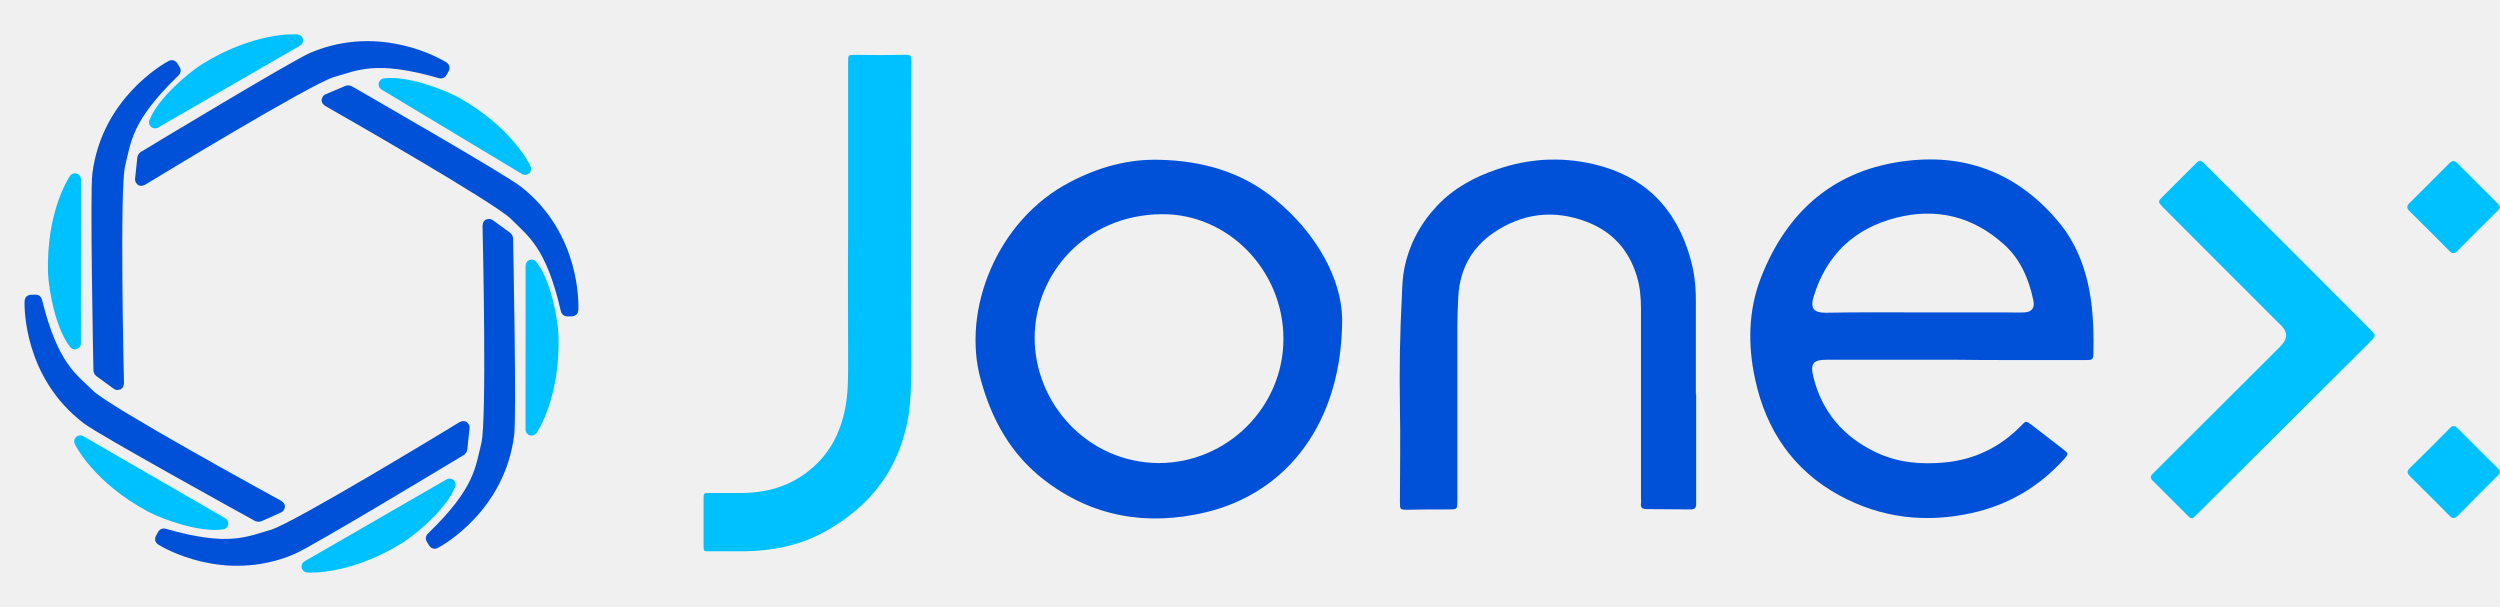
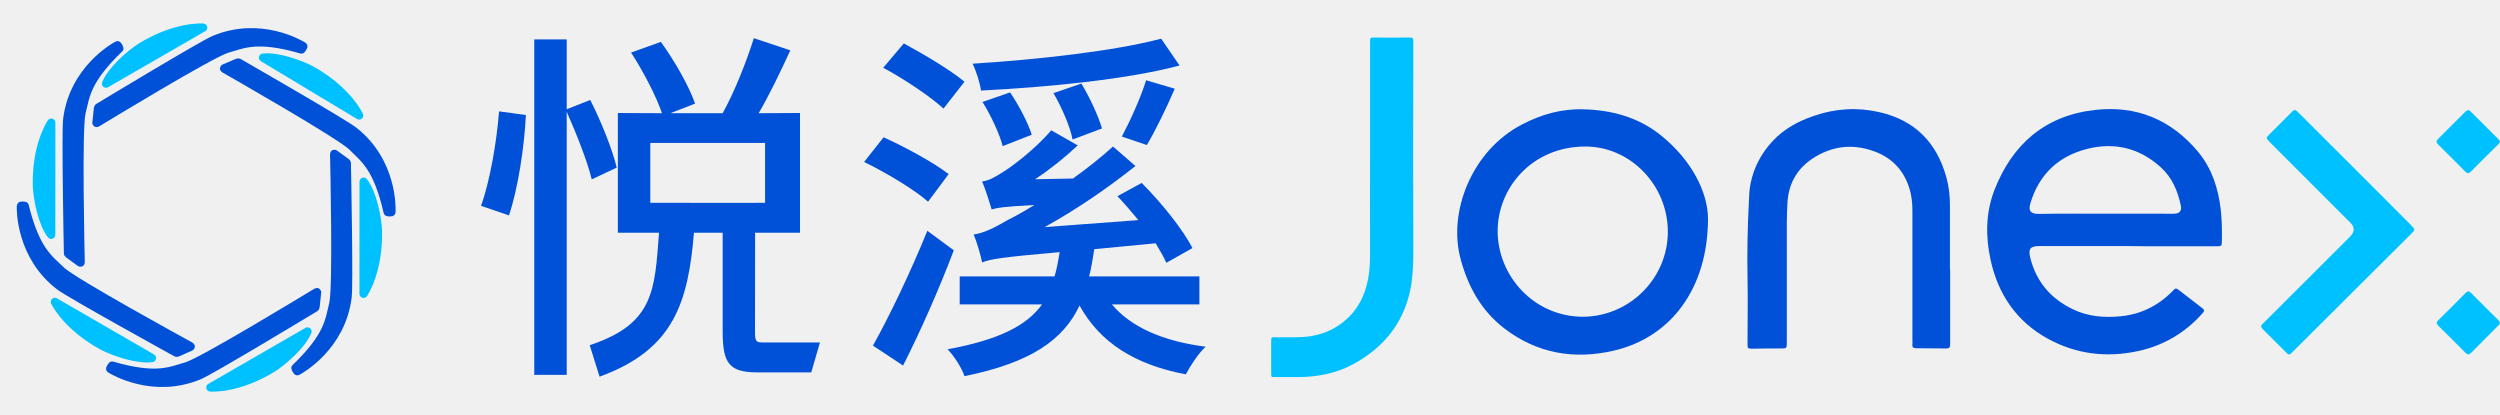
- <svg xmlns="http://www.w3.org/2000/svg" width="775" height="188" viewBox="0 0 775 188" fill="none">
-   <g clip-path="url(#clip0_698_2194)">
-     <g clip-path="url(#clip1_698_2194)">
-       <path d="M48.047 37.923C48.045 37.928 48.051 37.933 48.056 37.931L92.088 12.534C92.093 12.531 92.1 12.524 92.094 12.524C91.679 12.492 79.516 11.666 63.722 21.404C59.126 24.361 50.519 31.75 48.047 37.923Z" fill="#00C1FF" stroke="#00C1FF" stroke-width="3.724" />
-       <path d="M44.633 48.684C44.5 48.765 44.431 48.891 44.415 49.045L43.723 55.625C43.712 55.728 43.805 55.809 43.893 55.755C47.348 53.651 95.361 24.449 102.779 22.176C110.276 20.069 116.351 16.601 136.629 22.458C136.685 22.474 136.746 22.45 136.774 22.398C137.055 21.883 137.358 21.321 137.479 21.097C137.51 21.04 137.501 20.976 137.446 20.942C136.047 20.073 117.932 9.255 97.069 18.017C91.871 20.169 47.898 46.712 44.633 48.684Z" fill="#0051D8" stroke="#0051D8" stroke-width="3.724" />
-       <path d="M119.224 26.145C119.219 26.146 119.217 26.154 119.222 26.157L162.781 52.355C162.786 52.358 162.796 52.361 162.793 52.355C162.619 51.977 157.445 40.938 141.272 31.846C136.457 29.26 125.822 25.314 119.224 26.145Z" fill="#00C1FF" stroke="#00C1FF" stroke-width="3.724" />
-       <path d="M108.157 28.376C108.022 28.299 107.879 28.3 107.735 28.361L101.645 30.945C101.55 30.985 101.524 31.106 101.613 31.157C105.13 33.159 153.947 60.994 159.532 66.38C165.009 71.916 170.987 75.548 175.696 96.123C175.709 96.179 175.76 96.222 175.818 96.221C176.405 96.217 177.043 96.21 177.298 96.207C177.363 96.206 177.415 96.168 177.418 96.103C177.499 94.457 178.178 73.369 160.4 59.37C155.999 55.867 111.464 30.275 108.157 28.376Z" fill="#0051D8" stroke="#0051D8" stroke-width="3.724" />
-       <path d="M164.808 82.335C164.804 82.331 164.797 82.333 164.797 82.339L164.775 133.169C164.775 133.175 164.778 133.185 164.781 133.18C165.016 132.836 171.813 122.716 171.276 104.17C171.014 98.71 168.919 87.562 164.808 82.335Z" fill="#00C1FF" stroke="#00C1FF" stroke-width="3.724" />
-       <path d="M157.194 73.997C157.191 73.842 157.116 73.72 156.99 73.628L151.638 69.738C151.555 69.678 151.438 69.718 151.441 69.821C151.535 73.866 152.819 130.047 151.078 137.608C149.154 145.154 149.12 152.148 133.909 166.781C133.867 166.822 133.857 166.887 133.888 166.937C134.194 167.438 134.529 167.981 134.662 168.198C134.696 168.253 134.756 168.278 134.813 168.247C136.266 167.47 154.691 157.191 157.534 134.742C158.271 129.164 157.27 77.811 157.194 73.997Z" fill="#0051D8" stroke="#0051D8" stroke-width="3.724" />
-       <path d="M139.388 150.223C139.39 150.218 139.384 150.213 139.379 150.216L95.348 175.612C95.343 175.615 95.336 175.622 95.342 175.623C95.757 175.654 107.92 176.48 123.713 166.743C128.31 163.786 136.917 156.397 139.388 150.223Z" fill="#00C1FF" stroke="#00C1FF" stroke-width="3.724" />
-       <path d="M142.803 139.462C142.936 139.382 143.004 139.256 143.02 139.101L143.713 132.521C143.724 132.419 143.631 132.338 143.543 132.391C140.087 134.496 92.075 163.698 84.657 165.971C77.159 168.078 71.085 171.545 50.807 165.689C50.751 165.673 50.689 165.697 50.661 165.748C50.381 166.263 50.077 166.825 49.956 167.049C49.926 167.106 49.934 167.171 49.989 167.205C51.389 168.074 69.504 178.891 90.366 170.129C95.565 167.978 139.538 141.434 142.803 139.462Z" fill="#0051D8" stroke="#0051D8" stroke-width="3.724" />
-       <path d="M68.88 162.272C68.886 162.271 68.887 162.264 68.882 162.261L24.873 136.827C24.868 136.824 24.858 136.821 24.861 136.827C25.041 137.202 30.407 148.149 46.736 156.957C51.596 159.459 62.298 163.219 68.88 162.272Z" fill="#00C1FF" stroke="#00C1FF" stroke-width="3.724" />
-       <path d="M79.907 159.849C80.043 159.924 80.187 159.92 80.329 159.857L86.374 157.166C86.467 157.125 86.491 157.004 86.401 156.954C82.851 155.014 33.555 128.035 27.877 122.747C22.304 117.308 16.264 113.781 11.196 93.291C11.182 93.235 11.13 93.193 11.072 93.195C10.486 93.209 9.848 93.228 9.593 93.235C9.528 93.237 9.477 93.276 9.475 93.341C9.422 94.988 9.111 116.084 27.131 129.771C31.593 133.197 76.567 158.008 79.907 159.849Z" fill="#0051D8" stroke="#0051D8" stroke-width="3.724" />
-       <path d="M23.209 106.429C23.213 106.434 23.22 106.431 23.22 106.425L23.242 55.596C23.242 55.589 23.239 55.58 23.236 55.585C23.001 55.928 16.204 66.049 16.74 84.595C17.003 90.054 19.098 101.203 23.209 106.429Z" fill="#00C1FF" stroke="#00C1FF" stroke-width="3.724" />
-       <path d="M30.822 114.768C30.825 114.923 30.901 115.045 31.026 115.136L36.378 119.026C36.462 119.087 36.578 119.047 36.576 118.944C36.481 114.899 35.198 58.718 36.938 51.157C38.862 43.611 38.897 36.616 54.107 21.983C54.149 21.943 54.159 21.877 54.129 21.828C53.823 21.327 53.488 20.784 53.354 20.567C53.32 20.511 53.261 20.487 53.203 20.517C51.751 21.295 33.325 31.574 30.482 54.023C29.746 59.6 30.747 110.954 30.822 114.768Z" fill="#0051D8" stroke="#0051D8" stroke-width="3.724" />
-     </g>
-     <g clip-path="url(#clip2_698_2194)">
-       <path d="M606.138 111.516C592.933 111.516 579.629 111.516 566.424 111.516C562.122 111.516 561.122 112.614 562.122 116.805C564.823 127.684 571.426 135.369 581.429 140.16C588.232 143.454 595.534 144.052 602.937 143.354C612.24 142.456 620.143 138.563 626.646 131.876C628.046 130.379 628.146 130.479 629.747 131.677C632.948 134.172 636.249 136.667 639.45 139.162C641.251 140.559 641.351 140.659 639.75 142.456C632.047 150.939 622.544 156.528 611.34 159.023C596.935 162.217 583.13 160.62 570.125 153.534C555.92 145.749 547.517 133.373 544.116 117.704C541.815 107.124 541.915 96.445 545.817 86.265C553.919 65.406 568.725 52.431 591.333 49.836C610.24 47.64 626.045 54.227 638.25 68.899C644.452 76.384 647.353 85.466 648.453 95.048C648.954 99.639 649.054 104.33 648.954 109.021C648.954 111.616 648.854 111.616 646.253 111.616C638.55 111.616 630.747 111.616 623.044 111.616C617.442 111.616 611.74 111.616 606.138 111.516ZM596.035 96.844C604.538 96.844 613.041 96.844 621.544 96.844C623.544 96.844 625.545 96.944 627.546 96.844C629.847 96.745 630.847 95.447 630.347 93.152C628.946 86.465 626.345 80.376 621.244 75.785C611.64 67.102 600.336 64.308 587.832 67.501C574.827 70.795 566.124 79.079 562.222 91.954C561.122 95.547 562.222 96.944 565.924 96.944C566.024 96.944 566.124 96.944 566.124 96.944C576.227 96.745 586.131 96.844 596.035 96.844Z" fill="#0051D8" />
-       <path d="M416.071 98.84C416.071 130.878 399.165 152.735 373.755 158.823C355.649 163.115 338.643 160.32 323.637 148.743C313.334 140.758 307.432 130.079 304.03 117.703C298.028 96.145 309.032 68.2 331.74 56.423C340.543 51.832 349.747 49.237 359.55 49.536C372.555 49.836 384.859 53.229 395.063 61.612C408.568 72.591 415.871 86.863 416.071 98.84ZM359.15 143.553C380.458 143.553 397.864 126.187 397.864 105.028C397.864 83.869 380.758 66.204 360.151 66.403C336.142 66.603 320.736 85.266 320.736 104.729C320.736 124.889 336.942 143.353 359.15 143.553Z" fill="#0051D8" />
-       <path d="M525.809 122.195C525.809 132.874 525.809 143.653 525.809 154.332C525.809 155.031 525.809 155.63 525.809 156.328C525.809 157.526 525.209 157.925 524.109 157.925C519.507 157.925 514.905 157.825 510.404 157.825C509.203 157.825 508.503 157.426 508.703 156.029C508.803 155.33 508.703 154.731 508.703 154.033C508.703 134.571 508.703 115.108 508.703 95.646C508.703 92.253 508.403 88.86 507.403 85.566C504.902 77.382 499.7 71.693 491.697 68.699C481.594 64.906 471.99 66.104 463.087 72.092C456.084 76.883 452.583 83.57 452.083 91.754C451.683 98.042 451.783 104.429 451.783 110.717C451.783 125.388 451.783 139.96 451.783 154.631C451.783 158.125 451.883 157.925 448.482 157.925C444.48 157.925 440.479 157.925 436.477 158.025C433.976 158.025 433.976 158.025 433.976 155.53C433.976 145.649 434.176 135.768 433.976 125.887C433.776 114.609 433.976 103.232 434.577 91.954C434.677 88.959 434.777 85.965 435.377 83.071C436.877 75.685 440.379 69.198 445.581 63.709C450.682 58.319 456.985 54.926 463.987 52.53C473.791 49.137 483.694 48.538 493.798 50.834C509.804 54.526 519.607 64.507 524.009 80.077C525.209 84.269 525.709 88.56 525.709 92.852C525.709 102.633 525.709 112.513 525.709 122.294C525.709 122.195 525.709 122.195 525.809 122.195Z" fill="#0051D8" />
-       <path d="M262.916 70.895C262.916 53.728 262.916 36.462 262.916 19.295C262.916 17 262.916 17 265.217 17C270.118 17.099 275.02 17.099 279.922 17C282.423 16.9 282.523 17 282.523 19.495C282.523 36.562 282.423 53.628 282.423 70.595C282.423 84.568 282.523 98.541 282.523 112.514C282.523 118.003 282.423 123.492 281.622 128.882C278.921 145.25 269.918 157.027 255.513 164.912C247.71 169.203 239.307 170.8 230.504 170.9C227.003 170.9 223.502 170.9 220 170.9C218.2 170.9 218.1 170.9 218.1 169.203C218.1 164.313 218.1 159.422 218.1 154.532C218.1 152.835 218.2 152.835 220 152.835C223.201 152.835 226.303 152.835 229.504 152.835C237.507 152.835 244.809 150.839 251.111 145.649C257.214 140.659 260.515 134.171 262.015 126.586C262.816 122.394 262.916 118.203 262.916 113.911C262.916 99.539 262.816 85.267 262.916 70.895Z" fill="#00C1FF" />
-       <path d="M682.166 49.835C682.367 50.035 682.667 50.134 682.967 50.334C683.367 50.733 683.767 51.132 684.167 51.532C700.973 68.299 717.779 85.066 734.485 101.834C736.686 104.029 736.686 104.029 734.585 106.125C716.879 123.791 699.073 141.456 681.366 159.122C681.066 159.421 680.766 159.721 680.466 160.02C679.766 160.819 679.065 160.819 678.365 160.02C674.664 156.328 670.962 152.635 667.261 148.942C666.661 148.343 666.561 147.644 667.161 147.046C667.661 146.547 668.061 146.147 668.562 145.648C680.966 133.272 693.471 120.797 705.875 108.421C706.475 107.822 707.075 107.223 707.576 106.624C709.076 104.828 709.076 103.031 707.476 101.235C707.075 100.736 706.575 100.337 706.075 99.838C694.571 88.36 683.067 76.882 671.663 65.405C671.263 65.005 670.962 64.706 670.562 64.307C668.862 62.51 668.862 62.51 670.562 60.814C673.863 57.52 677.165 54.226 680.466 50.933C680.866 50.534 681.266 49.935 682.166 49.835Z" fill="#00C1FF" />
-       <path d="M774.999 64.008C774.899 64.706 774.599 65.006 774.199 65.405C769.997 69.597 765.796 73.689 761.694 77.881C760.894 78.679 760.194 78.679 759.394 77.881C755.192 73.689 751.091 69.497 746.889 65.405C745.989 64.507 746.089 63.808 746.989 62.91C751.091 58.818 755.192 54.726 759.293 50.634C760.094 49.835 760.794 49.636 761.594 50.434C765.796 54.626 770.097 58.917 774.299 63.109C774.599 63.409 774.799 63.808 774.999 64.008Z" fill="#00C1FF" />
-       <path d="M775 146.347C774.9 146.846 774.499 147.246 774.199 147.545C770.098 151.637 765.996 155.729 761.895 159.921C760.995 160.819 760.294 160.819 759.394 159.921C755.293 155.829 751.191 151.637 747.09 147.645C746.189 146.747 746.089 146.048 746.99 145.15C751.191 141.058 755.393 136.866 759.494 132.674C760.294 131.876 760.995 131.876 761.795 132.674C765.996 136.866 770.098 141.058 774.299 145.15C774.599 145.449 774.9 145.749 775 146.347Z" fill="#00C1FF" />
-     </g>
+ <svg xmlns="http://www.w3.org/2000/svg" width="1133" height="188" viewBox="0 0 1133 188" fill="none">
+   <g clip-path="url(#clip0_698_2184)">
+     <path d="M48.036 37.911C48.034 37.917 48.04 37.922 48.045 37.919L92.076 12.523C92.081 12.52 92.088 12.512 92.082 12.512C91.667 12.481 79.504 11.654 63.711 21.392C59.114 24.349 50.507 31.738 48.036 37.911Z" fill="#00C1FF" stroke="#00C1FF" stroke-width="3.724" />
+     <path d="M44.621 48.673C44.488 48.753 44.42 48.879 44.404 49.034L43.711 55.614C43.7 55.716 43.793 55.797 43.881 55.744C47.337 53.639 95.349 24.437 102.767 22.164C110.265 20.057 116.339 16.59 136.617 22.446C136.673 22.462 136.735 22.438 136.763 22.387C137.043 21.872 137.346 21.31 137.467 21.085C137.498 21.028 137.49 20.964 137.435 20.93C136.035 20.061 117.92 9.243 97.058 18.006C91.859 20.157 47.886 46.7 44.621 48.673Z" fill="#0051D8" stroke="#0051D8" stroke-width="3.724" />
+     <path d="M119.213 26.134C119.207 26.134 119.206 26.142 119.211 26.145L162.769 52.343C162.774 52.346 162.784 52.349 162.781 52.344C162.608 51.965 157.433 40.927 141.26 31.835C136.445 29.248 125.81 25.302 119.213 26.134Z" fill="#00C1FF" stroke="#00C1FF" stroke-width="3.724" />
+     <path d="M108.145 28.364C108.01 28.287 107.867 28.288 107.724 28.349L101.633 30.933C101.538 30.974 101.512 31.094 101.602 31.145C105.118 33.147 153.935 60.983 159.52 66.368C164.997 71.904 170.975 75.536 175.684 96.111C175.697 96.168 175.748 96.21 175.806 96.21C176.393 96.205 177.031 96.198 177.286 96.195C177.351 96.194 177.403 96.156 177.406 96.091C177.488 94.446 178.167 73.358 160.389 59.359C155.987 55.855 111.453 30.264 108.145 28.364Z" fill="#0051D8" stroke="#0051D8" stroke-width="3.724" />
+     <path d="M164.796 82.323C164.792 82.319 164.785 82.322 164.785 82.328L164.763 133.157C164.763 133.164 164.766 133.173 164.769 133.168C165.004 132.824 171.801 122.704 171.265 104.158C171.002 98.699 168.907 87.55 164.796 82.323Z" fill="#00C1FF" stroke="#00C1FF" stroke-width="3.724" />
+     <path d="M157.183 73.985C157.18 73.83 157.104 73.708 156.979 73.617L151.627 69.727C151.543 69.666 151.426 69.706 151.429 69.809C151.524 73.854 152.807 130.035 151.067 137.596C149.142 145.142 149.108 152.137 133.898 166.77C133.856 166.81 133.846 166.876 133.876 166.925C134.182 167.426 134.517 167.969 134.651 168.186C134.685 168.241 134.744 168.266 134.801 168.236C136.254 167.458 154.68 157.179 157.523 134.73C158.259 129.153 157.258 77.799 157.183 73.985Z" fill="#0051D8" stroke="#0051D8" stroke-width="3.724" />
+     <path d="M139.376 150.212C139.378 150.206 139.372 150.201 139.367 150.204L95.336 175.6C95.331 175.603 95.324 175.611 95.33 175.611C95.745 175.642 107.908 176.469 123.701 166.731C128.298 163.774 136.905 156.385 139.376 150.212Z" fill="#00C1FF" stroke="#00C1FF" stroke-width="3.724" />
+     <path d="M142.791 139.45C142.924 139.37 142.992 139.244 143.009 139.089L143.701 132.509C143.712 132.407 143.619 132.326 143.531 132.379C140.076 134.484 92.063 163.686 84.645 165.959C77.147 168.066 71.073 171.533 50.795 165.677C50.739 165.661 50.677 165.685 50.65 165.736C50.369 166.251 50.066 166.813 49.945 167.038C49.914 167.095 49.922 167.159 49.977 167.193C51.377 168.062 69.492 178.88 90.355 170.117C95.553 167.966 139.526 141.423 142.791 139.45Z" fill="#0051D8" stroke="#0051D8" stroke-width="3.724" />
+     <path d="M68.868 162.26C68.874 162.26 68.876 162.252 68.87 162.249L24.861 136.815C24.856 136.812 24.846 136.809 24.849 136.815C25.029 137.19 30.395 148.137 46.725 156.945C51.584 159.447 62.286 163.207 68.868 162.26Z" fill="#00C1FF" stroke="#00C1FF" stroke-width="3.724" />
+     <path d="M79.896 159.837C80.032 159.912 80.175 159.908 80.317 159.845L86.362 157.155C86.456 157.113 86.48 156.992 86.389 156.942C82.839 155.002 33.543 128.023 27.865 122.735C22.292 117.296 16.252 113.769 11.185 93.28C11.171 93.223 11.119 93.182 11.061 93.183C10.474 93.198 9.836 93.216 9.581 93.223C9.516 93.225 9.465 93.265 9.463 93.329C9.41 94.976 9.099 116.073 27.119 129.759C31.581 133.186 76.555 157.996 79.896 159.837Z" fill="#0051D8" stroke="#0051D8" stroke-width="3.724" />
+     <path d="M23.197 106.418C23.201 106.422 23.208 106.42 23.208 106.414L23.23 55.584C23.23 55.578 23.227 55.568 23.224 55.573C22.989 55.917 16.192 66.037 16.729 84.583C16.991 90.043 19.086 101.191 23.197 106.418Z" fill="#00C1FF" stroke="#00C1FF" stroke-width="3.724" />
+     <path d="M30.811 114.756C30.814 114.911 30.889 115.033 31.015 115.125L36.367 119.015C36.45 119.075 36.567 119.035 36.564 118.932C36.469 114.887 35.186 58.706 36.926 51.145C38.851 43.599 38.885 36.605 54.096 21.972C54.138 21.931 54.148 21.866 54.117 21.816C53.811 21.315 53.476 20.772 53.343 20.555C53.309 20.5 53.249 20.475 53.192 20.506C51.739 21.283 33.313 31.562 30.471 54.011C29.734 59.589 30.735 110.942 30.811 114.756Z" fill="#0051D8" stroke="#0051D8" stroke-width="3.724" />
+   </g>
+   <path fill-rule="evenodd" clip-rule="evenodd" d="M230.667 97.619C234.834 85.293 237.667 66.13 238.334 52.135L226.167 50.468C225.167 63.964 222 82.291 218 93.287L230.667 97.619ZM279.501 75.96C277.667 68.129 272.501 55.133 267.502 45.304L256.834 49.516V17.867H242.133V169.896H256.834V50.646C261.334 60.81 266.333 73.461 268.167 81.292L279.501 75.96ZM294.715 64.775H346.733V91.903C346.733 91.903 342.493 91.954 336.72 91.954C321.825 91.954 294.717 91.903 294.717 91.903V64.775H294.715ZM345.602 155.202C342.436 155.202 342.169 154.433 342.169 150.102L342.21 105.467H362.565V51.212L343.836 51.302C348.67 42.971 353.67 32.643 358.17 22.811L341.643 17.302C338.477 27.465 332.834 41.804 327.501 51.302H303.834L315.001 46.969C312.335 39.139 305.668 27.476 299.501 18.982L286.001 23.813C291.501 32.31 297.501 43.806 300.001 51.304L280.015 51.214V105.47H298.674C296.687 131.451 296.493 146.54 267.842 156.244L267.256 156.44L271.733 170.698L272.275 170.5C305.311 158.302 311.854 137.12 314.505 105.47H327.509V150.117C327.509 164.612 330.34 168.767 343.341 168.767H367.653L371.611 155.203H345.602V155.202Z" fill="#0051D8" />
+   <path d="M526.242 17.52L534.573 29.696C510.746 36.035 474.589 39.538 444.597 41.039C444.097 37.536 442.431 32.198 440.765 28.862C470.424 27.027 505.748 23.024 526.242 17.52ZM519.744 65.726L508.414 61.89C512.079 55.051 517.078 44.041 519.411 36.368L532.407 40.205C528.408 49.379 523.743 59.054 519.744 65.726ZM499.416 58.22L486.086 63.224C485.086 57.719 481.254 48.712 477.422 42.207L490.085 37.87C493.917 44.208 497.916 52.882 499.416 58.22ZM467.591 61.056L454.428 66.227C453.095 61.056 449.263 52.549 445.264 46.21L457.76 41.873C461.759 47.711 465.925 55.718 467.591 61.056ZM437.099 37.036L427.602 49.212C421.603 43.708 409.607 35.701 400.276 30.697L409.607 19.688C418.604 24.525 430.934 31.865 437.099 37.036ZM429.934 78.904L420.604 91.414C414.605 86.076 401.609 78.237 391.611 73.399L400.442 62.223C410.106 66.56 423.27 73.733 429.934 78.904ZM420.27 104.592L432.267 113.432C425.769 130.613 417.105 150.296 409.273 165.642L395.61 156.635C402.775 143.958 412.772 123.107 420.27 104.592ZM543.571 137.953H503.915C512.579 148.295 527.075 154.633 546.403 157.135C543.238 159.971 539.405 165.809 537.406 169.646C514.245 165.309 498.416 155.134 489.252 138.453C481.921 153.966 467.424 164.308 437.099 170.48C435.933 166.81 432.267 161.139 429.435 158.303C452.928 153.966 465.425 147.461 472.256 137.953H434.933V125.276H477.922C478.921 121.939 479.588 118.27 480.254 114.266C453.595 116.602 448.763 117.436 445.097 118.937C444.597 116.268 442.764 109.763 441.265 106.26C445.43 105.759 450.429 103.424 456.927 99.588C459.427 98.42 463.592 96.085 468.757 92.915C455.094 93.583 451.595 94.25 449.429 94.917C448.596 92.081 446.597 85.743 445.097 82.24C447.93 81.906 450.762 80.405 454.095 78.237C457.594 76.235 468.757 68.061 476.422 59.054L488.419 65.893C482.587 71.397 475.922 76.735 469.091 81.239L486.253 80.905C492.584 76.402 498.916 71.397 504.415 66.393L514.579 75.234C501.582 85.576 487.586 95.084 473.423 102.924L515.912 99.754C512.746 95.918 509.58 92.248 506.414 88.912L517.411 82.907C526.242 91.748 536.073 103.925 540.405 112.432L528.575 119.104C527.408 116.435 525.742 113.599 523.743 110.263L495.917 112.932C495.25 117.269 494.584 121.439 493.584 125.276H543.571V137.953Z" fill="#0051D8" />
+   <g clip-path="url(#clip1_698_2184)">
+     <path d="M964.138 111.516C950.933 111.516 937.629 111.516 924.424 111.516C920.122 111.516 919.122 112.614 920.122 116.805C922.823 127.684 929.426 135.369 939.429 140.16C946.232 143.454 953.534 144.052 960.937 143.354C970.24 142.455 978.143 138.563 984.646 131.876C986.046 130.379 986.146 130.479 987.747 131.676C990.948 134.172 994.249 136.667 997.45 139.162C999.251 140.559 999.351 140.659 997.75 142.455C990.047 150.939 980.544 156.528 969.34 159.023C954.935 162.217 941.13 160.62 928.125 153.534C913.92 145.749 905.517 133.373 902.116 117.704C899.815 107.124 899.915 96.445 903.817 86.265C911.919 65.406 926.725 52.431 949.333 49.836C968.24 47.64 984.045 54.227 996.25 68.899C1002.45 76.384 1005.35 85.466 1006.45 95.048C1006.95 99.639 1007.05 104.33 1006.95 109.021C1006.95 111.616 1006.85 111.616 1004.25 111.616C996.55 111.616 988.747 111.616 981.044 111.616C975.442 111.616 969.74 111.616 964.138 111.516ZM954.035 96.844C962.538 96.844 971.041 96.844 979.544 96.844C981.544 96.844 983.545 96.944 985.546 96.844C987.847 96.745 988.847 95.447 988.347 93.151C986.946 86.465 984.345 80.376 979.244 75.785C969.64 67.102 958.336 64.308 945.832 67.501C932.827 70.795 924.124 79.079 920.222 91.954C919.122 95.547 920.222 96.944 923.924 96.944C924.024 96.944 924.124 96.944 924.124 96.944C934.227 96.745 944.131 96.844 954.035 96.844Z" fill="#0051D8" />
+     <path d="M774.071 98.84C774.071 130.878 757.165 152.735 731.755 158.823C713.649 163.115 696.643 160.32 681.637 148.743C671.334 140.758 665.432 130.079 662.03 117.703C656.028 96.145 667.032 68.2 689.74 56.423C698.543 51.832 707.747 49.237 717.55 49.536C730.555 49.836 742.859 53.229 753.063 61.612C766.568 72.591 773.871 86.863 774.071 98.84ZM717.15 143.553C738.458 143.553 755.864 126.187 755.864 105.028C755.864 83.869 738.758 66.204 718.151 66.403C694.142 66.603 678.736 85.266 678.736 104.729C678.736 124.889 694.942 143.353 717.15 143.553Z" fill="#0051D8" />
+     <path d="M883.809 122.195C883.809 132.874 883.809 143.653 883.809 154.332C883.809 155.031 883.809 155.63 883.809 156.328C883.809 157.526 883.209 157.925 882.109 157.925C877.507 157.925 872.905 157.825 868.404 157.825C867.203 157.825 866.503 157.426 866.703 156.029C866.803 155.33 866.703 154.731 866.703 154.033C866.703 134.571 866.703 115.108 866.703 95.646C866.703 92.253 866.403 88.86 865.403 85.566C862.902 77.382 857.7 71.693 849.697 68.699C839.594 64.906 829.99 66.104 821.087 72.092C814.084 76.883 810.583 83.57 810.083 91.754C809.683 98.042 809.783 104.429 809.783 110.717C809.783 125.388 809.783 139.96 809.783 154.631C809.783 158.125 809.883 157.925 806.482 157.925C802.48 157.925 798.479 157.925 794.477 158.025C791.976 158.025 791.976 158.025 791.976 155.53C791.976 145.649 792.176 135.768 791.976 125.887C791.776 114.609 791.976 103.232 792.577 91.954C792.677 88.959 792.777 85.965 793.377 83.071C794.877 75.685 798.379 69.198 803.581 63.709C808.682 58.319 814.985 54.926 821.987 52.53C831.791 49.137 841.694 48.538 851.798 50.834C867.804 54.526 877.607 64.507 882.009 80.077C883.209 84.269 883.709 88.56 883.709 92.852C883.709 102.633 883.709 112.513 883.709 122.294C883.709 122.195 883.709 122.195 883.809 122.195Z" fill="#0051D8" />
+     <path d="M620.916 70.895C620.916 53.728 620.916 36.462 620.916 19.295C620.916 17 620.916 17 623.217 17C628.118 17.099 633.02 17.099 637.922 17C640.423 16.9 640.523 17 640.523 19.495C640.523 36.562 640.423 53.628 640.423 70.595C640.423 84.568 640.523 98.541 640.523 112.514C640.523 118.003 640.423 123.492 639.622 128.882C636.921 145.25 627.918 157.027 613.513 164.912C605.71 169.203 597.307 170.8 588.504 170.9C585.003 170.9 581.502 170.9 578 170.9C576.2 170.9 576.1 170.9 576.1 169.203C576.1 164.313 576.1 159.422 576.1 154.532C576.1 152.835 576.2 152.835 578 152.835C581.201 152.835 584.303 152.835 587.504 152.835C595.507 152.835 602.809 150.839 609.111 145.649C615.214 140.659 618.515 134.171 620.015 126.586C620.816 122.394 620.916 118.203 620.916 113.911C620.916 99.539 620.816 85.267 620.916 70.895Z" fill="#00C1FF" />
+     <path d="M1040.17 49.836C1040.37 50.035 1040.67 50.135 1040.97 50.335C1041.37 50.734 1041.77 51.133 1042.17 51.533C1058.97 68.3 1075.78 85.067 1092.49 101.835C1094.69 104.03 1094.69 104.03 1092.59 106.126C1074.88 123.792 1057.07 141.457 1039.37 159.123C1039.07 159.422 1038.77 159.722 1038.47 160.021C1037.77 160.82 1037.07 160.82 1036.37 160.021C1032.66 156.328 1028.96 152.636 1025.26 148.943C1024.66 148.344 1024.56 147.645 1025.16 147.047C1025.66 146.548 1026.06 146.148 1026.56 145.649C1038.97 133.273 1051.47 120.798 1063.87 108.422C1064.48 107.823 1065.08 107.224 1065.58 106.625C1067.08 104.829 1067.08 103.032 1065.48 101.236C1065.08 100.737 1064.58 100.338 1064.08 99.838C1052.57 88.361 1041.07 76.883 1029.66 65.406C1029.26 65.006 1028.96 64.707 1028.56 64.308C1026.86 62.511 1026.86 62.511 1028.56 60.815C1031.86 57.521 1035.16 54.227 1038.47 50.934C1038.87 50.535 1039.27 49.936 1040.17 49.836Z" fill="#00C1FF" />
+     <path d="M1133 64.008C1132.9 64.706 1132.6 65.006 1132.2 65.405C1128 69.597 1123.8 73.689 1119.69 77.881C1118.89 78.679 1118.19 78.679 1117.39 77.881C1113.19 73.689 1109.09 69.497 1104.89 65.405C1103.99 64.507 1104.09 63.808 1104.99 62.91C1109.09 58.818 1113.19 54.726 1117.29 50.634C1118.09 49.835 1118.79 49.636 1119.59 50.434C1123.8 54.626 1128.1 58.917 1132.3 63.109C1132.6 63.409 1132.8 63.808 1133 64.008Z" fill="#00C1FF" />
+     <path d="M1133 146.347C1132.9 146.846 1132.5 147.246 1132.2 147.545C1128.1 151.637 1124 155.729 1119.89 159.921C1118.99 160.819 1118.29 160.819 1117.39 159.921C1113.29 155.829 1109.19 151.637 1105.09 147.645C1104.19 146.747 1104.09 146.048 1104.99 145.15C1109.19 141.058 1113.39 136.866 1117.49 132.674C1118.29 131.876 1118.99 131.876 1119.79 132.674C1124 136.866 1128.1 141.058 1132.3 145.15C1132.6 145.449 1132.9 145.749 1133 146.347Z" fill="#00C1FF" />
  </g>
  <defs>
-     <clipPath id="clip0_698_2194">
-       <rect width="774.812" height="188" fill="white" />
-     </clipPath>
-     <clipPath id="clip1_698_2194">
+     <clipPath id="clip0_698_2184">
      <rect width="188" height="188" fill="white" />
    </clipPath>
-     <clipPath id="clip2_698_2194">
-       <rect width="557" height="154" fill="white" transform="translate(218 17)" />
+     <clipPath id="clip1_698_2184">
+       <rect width="557" height="154" fill="white" transform="translate(576 17)" />
    </clipPath>
  </defs>
</svg>
